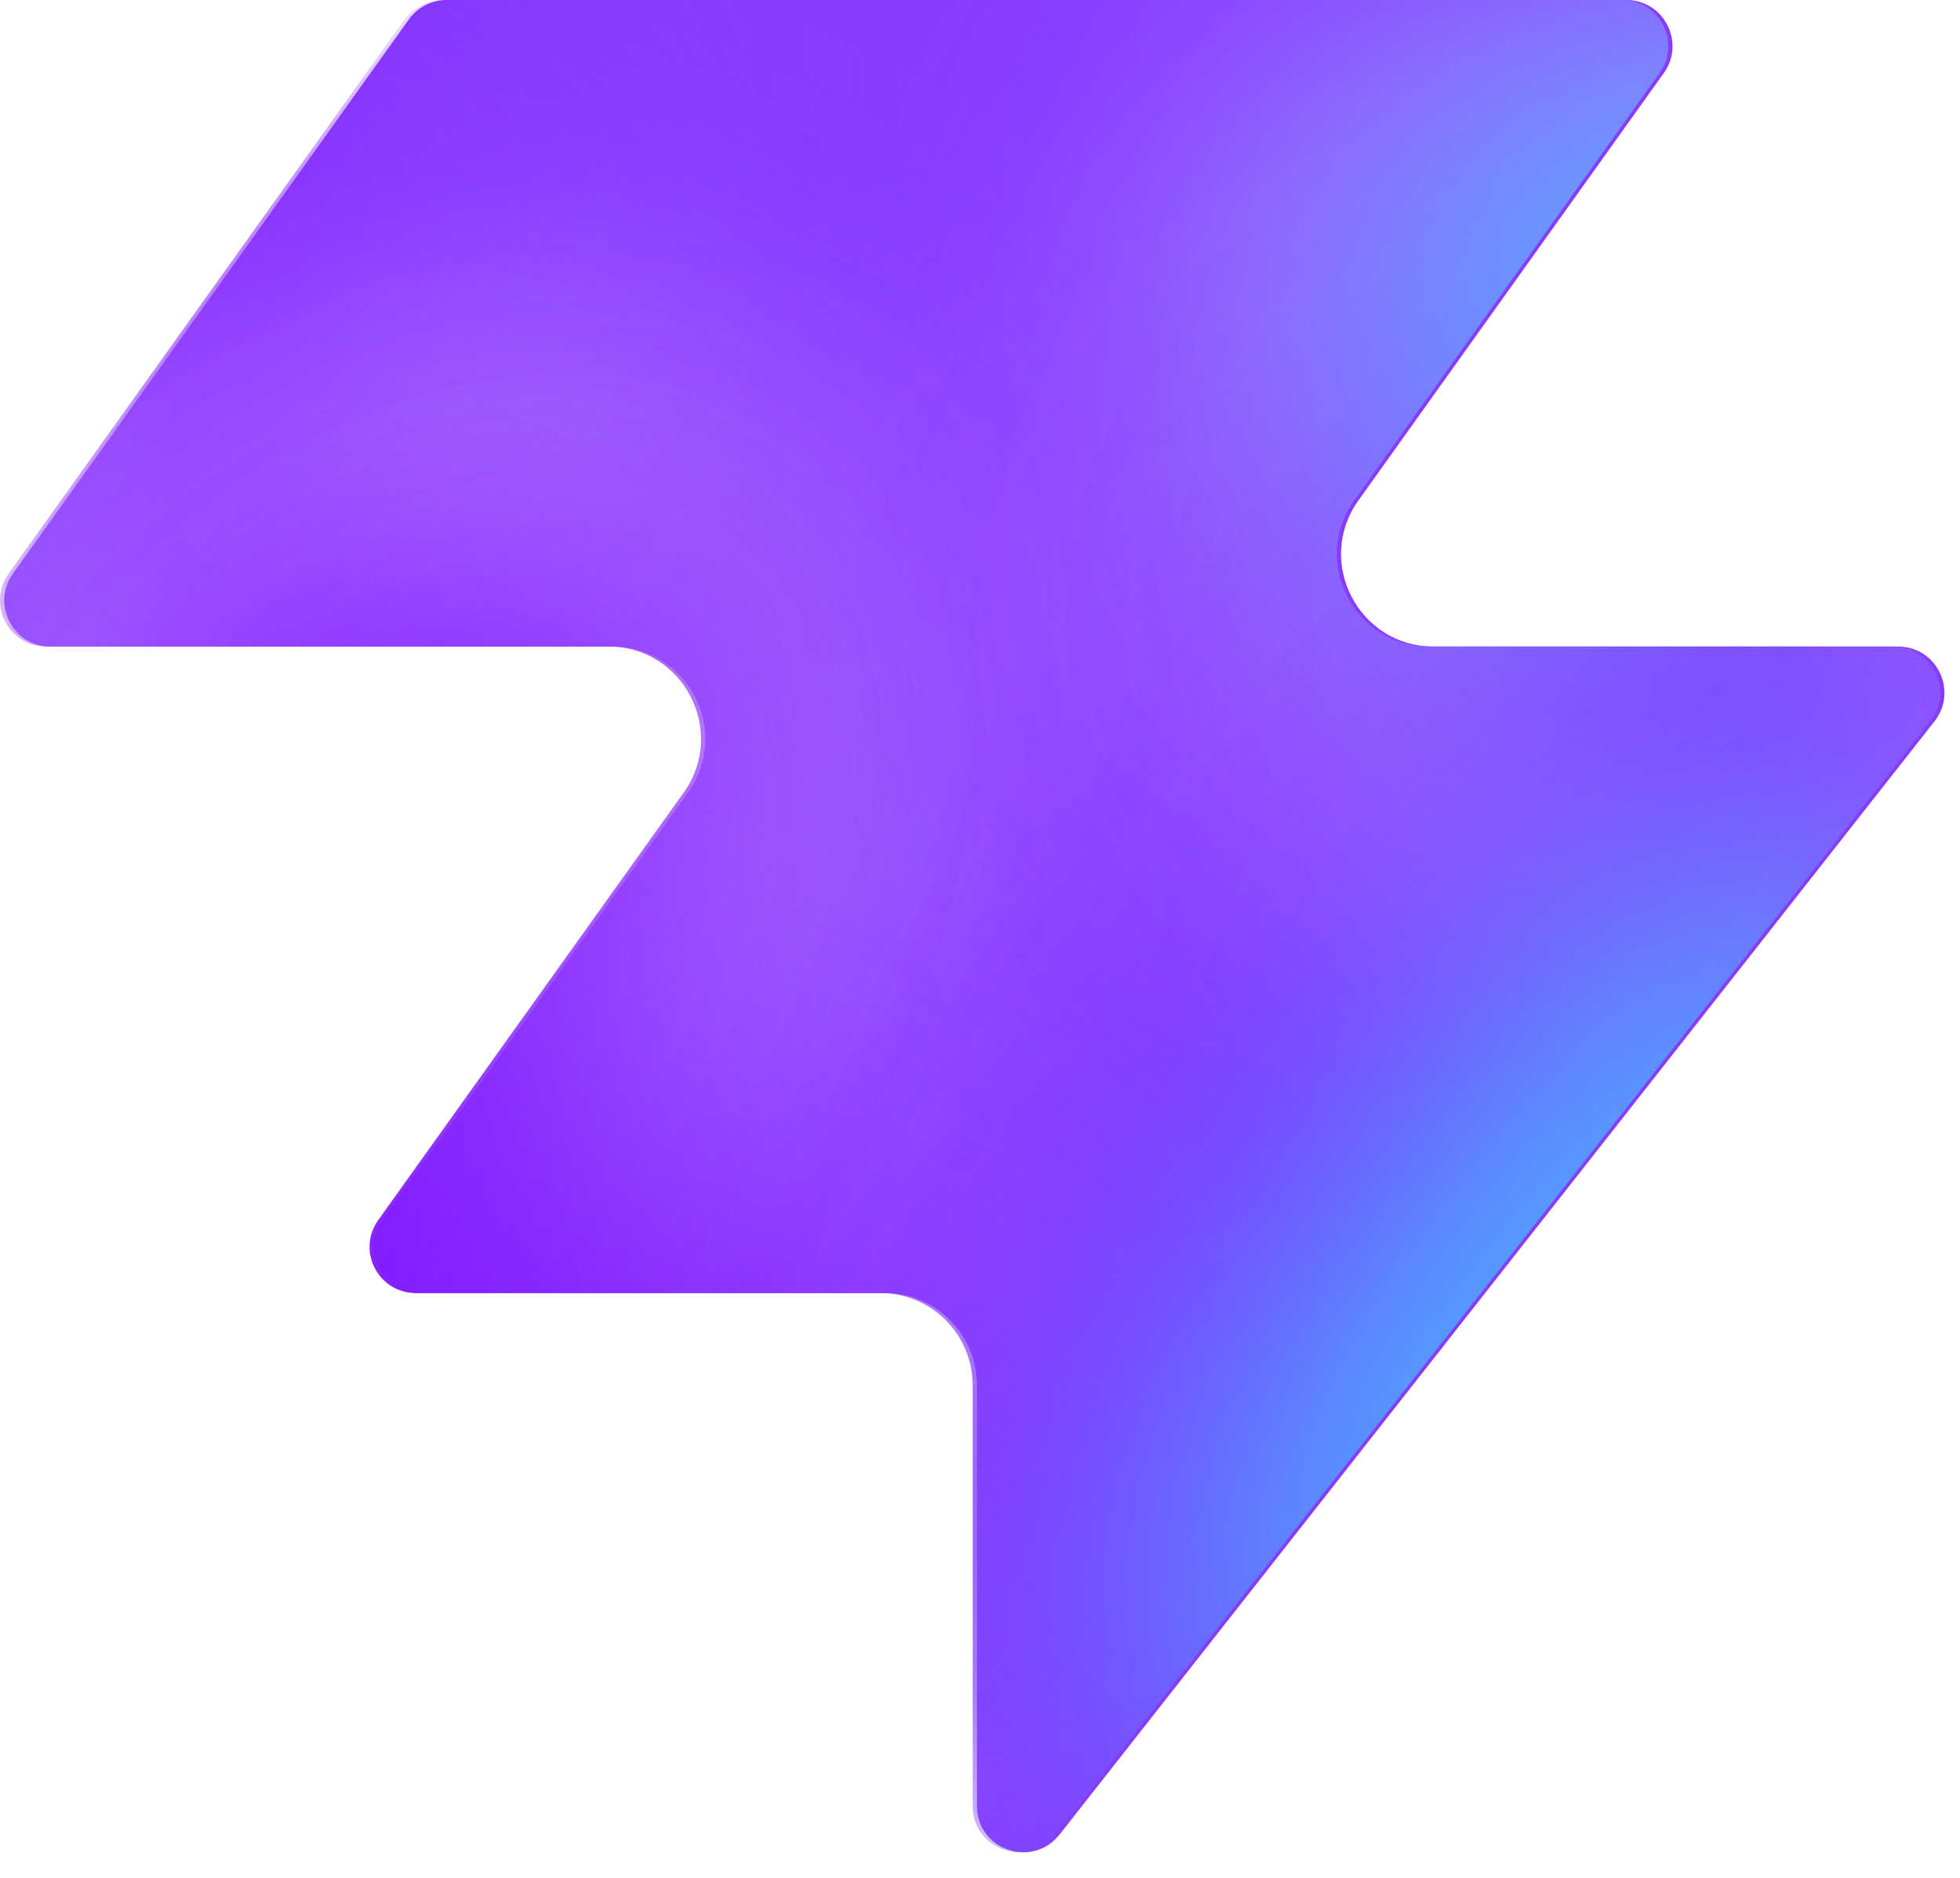
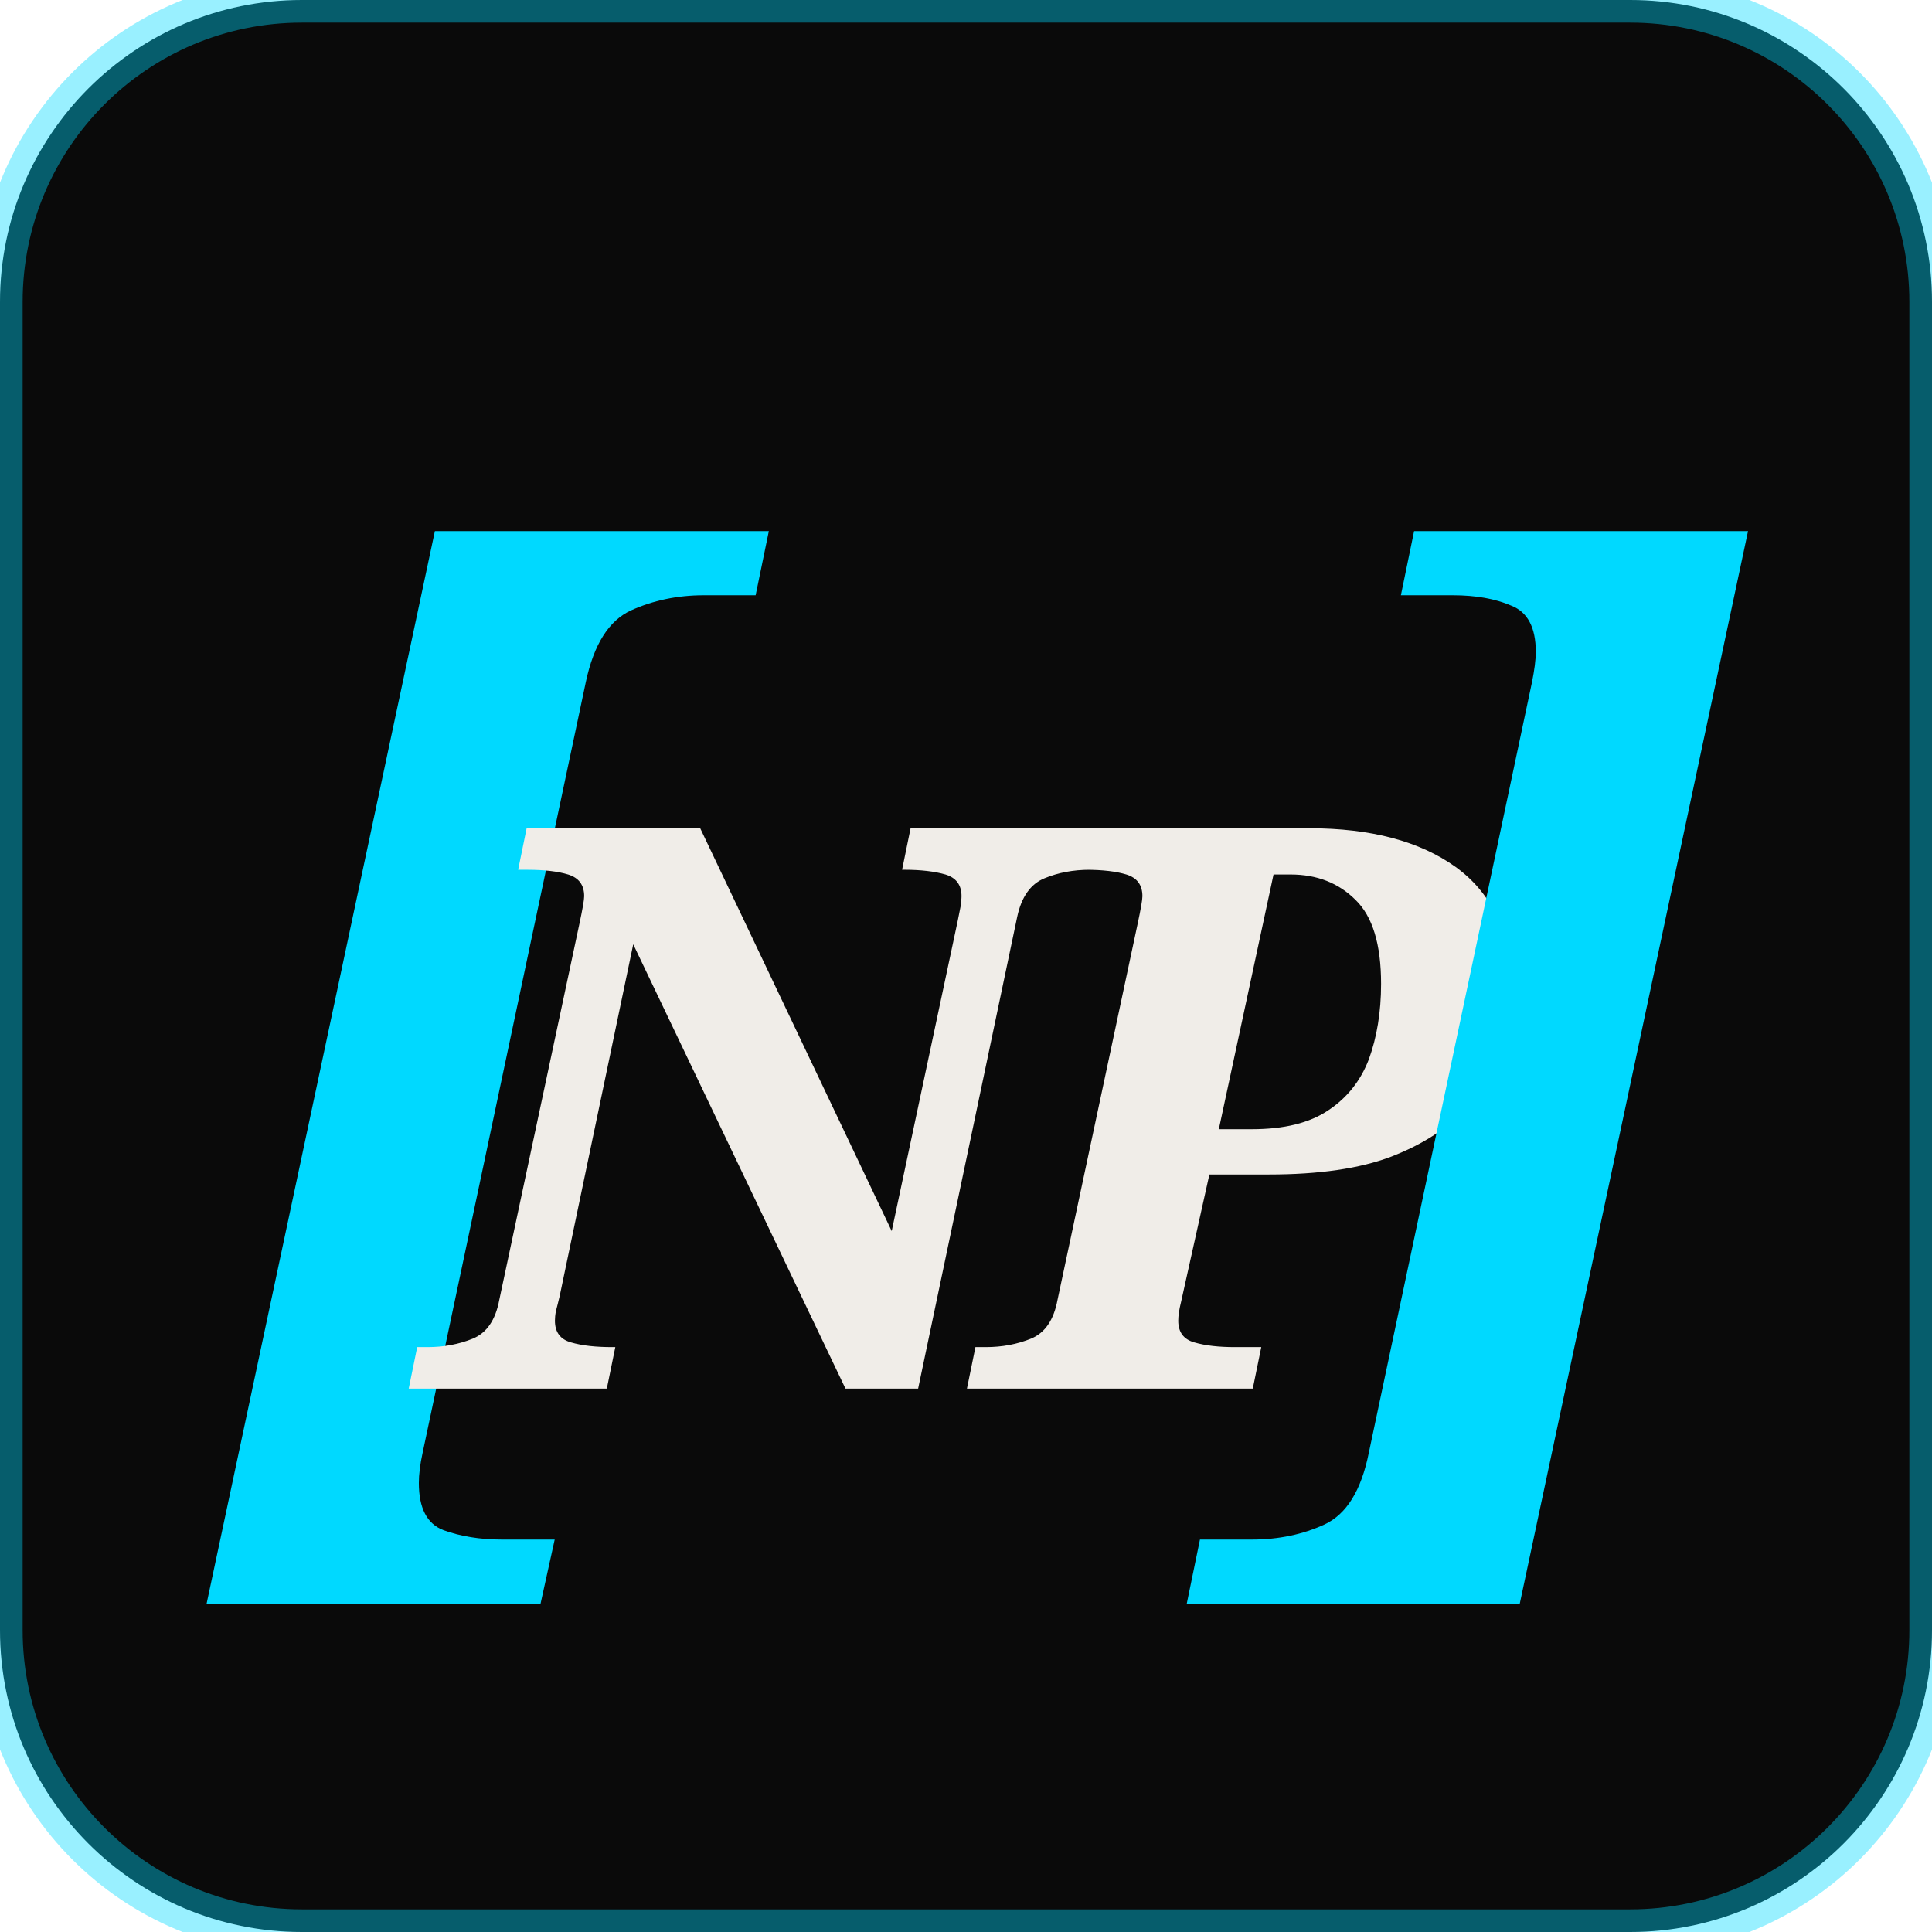
- <svg xmlns="http://www.w3.org/2000/svg" width="48" height="46" fill="none" viewBox="0 0 48 46">
-   <path fill="#863bff" d="M25.946 44.938c-.664.845-2.021.375-2.021-.698V33.937a2.26 2.26 0 0 0-2.262-2.262H10.287c-.92 0-1.456-1.04-.92-1.788l7.48-10.471c1.07-1.497 0-3.578-1.842-3.578H1.237c-.92 0-1.456-1.04-.92-1.788L10.013.474c.214-.297.556-.474.92-.474h28.894c.92 0 1.456 1.04.92 1.788l-7.48 10.471c-1.07 1.498 0 3.579 1.842 3.579h11.377c.943 0 1.473 1.088.89 1.83L25.947 44.94z" style="fill:#863bff;fill:color(display-p3 .525 .23 1);fill-opacity:1" />
-   <mask id="a" width="48" height="46" x="0" y="0" maskUnits="userSpaceOnUse" style="mask-type:alpha">
-     <path fill="#000" d="M25.842 44.938c-.664.844-2.021.375-2.021-.698V33.937a2.26 2.26 0 0 0-2.262-2.262H10.183c-.92 0-1.456-1.04-.92-1.788l7.48-10.471c1.07-1.498 0-3.579-1.842-3.579H1.133c-.92 0-1.456-1.04-.92-1.787L9.91.473c.214-.297.556-.474.92-.474h28.894c.92 0 1.456 1.04.92 1.788l-7.48 10.471c-1.07 1.498 0 3.578 1.842 3.578h11.377c.943 0 1.473 1.088.89 1.832L25.843 44.94z" style="fill:#000;fill-opacity:1" />
-   </mask>
-   <g mask="url(#a)">
-     <g filter="url(#b)">
-       <ellipse cx="5.508" cy="14.704" fill="#ede6ff" rx="5.508" ry="14.704" style="fill:#ede6ff;fill:color(display-p3 .927 .903 1);fill-opacity:1" transform="matrix(.00324 1 1 -.00324 -4.47 31.516)" />
-     </g>
-     <g filter="url(#c)">
-       <ellipse cx="10.399" cy="29.851" fill="#ede6ff" rx="10.399" ry="29.851" style="fill:#ede6ff;fill:color(display-p3 .927 .903 1);fill-opacity:1" transform="matrix(.00324 1 1 -.00324 -39.328 7.883)" />
-     </g>
-     <g filter="url(#d)">
-       <ellipse cx="5.508" cy="30.487" fill="#7e14ff" rx="5.508" ry="30.487" style="fill:#7e14ff;fill:color(display-p3 .492 .077 1);fill-opacity:1" transform="rotate(89.814 -25.913 -14.639)scale(1 -1)" />
-     </g>
-     <g filter="url(#e)">
-       <ellipse cx="5.508" cy="30.599" fill="#7e14ff" rx="5.508" ry="30.599" style="fill:#7e14ff;fill:color(display-p3 .492 .077 1);fill-opacity:1" transform="rotate(89.814 -32.644 -3.334)scale(1 -1)" />
-     </g>
-     <g filter="url(#f)">
-       <ellipse cx="5.508" cy="30.599" fill="#7e14ff" rx="5.508" ry="30.599" style="fill:#7e14ff;fill:color(display-p3 .492 .077 1);fill-opacity:1" transform="matrix(.00324 1 1 -.00324 -34.34 30.47)" />
-     </g>
-     <g filter="url(#g)">
-       <ellipse cx="14.072" cy="22.078" fill="#ede6ff" rx="14.072" ry="22.078" style="fill:#ede6ff;fill:color(display-p3 .927 .903 1);fill-opacity:1" transform="rotate(93.35 24.506 48.493)scale(-1 1)" />
-     </g>
-     <g filter="url(#h)">
-       <ellipse cx="3.47" cy="21.501" fill="#7e14ff" rx="3.47" ry="21.501" style="fill:#7e14ff;fill:color(display-p3 .492 .077 1);fill-opacity:1" transform="rotate(89.009 28.708 47.59)scale(-1 1)" />
-     </g>
-     <g filter="url(#i)">
-       <ellipse cx="3.47" cy="21.501" fill="#7e14ff" rx="3.47" ry="21.501" style="fill:#7e14ff;fill:color(display-p3 .492 .077 1);fill-opacity:1" transform="rotate(89.009 28.708 47.59)scale(-1 1)" />
-     </g>
-     <g filter="url(#j)">
-       <ellipse cx=".387" cy="8.972" fill="#7e14ff" rx="4.407" ry="29.108" style="fill:#7e14ff;fill:color(display-p3 .492 .077 1);fill-opacity:1" transform="rotate(39.51 .387 8.972)" />
-     </g>
-     <g filter="url(#k)">
-       <ellipse cx="47.523" cy="-6.092" fill="#7e14ff" rx="4.407" ry="29.108" style="fill:#7e14ff;fill:color(display-p3 .492 .077 1);fill-opacity:1" transform="rotate(37.892 47.523 -6.092)" />
-     </g>
-     <g filter="url(#l)">
-       <ellipse cx="41.412" cy="6.333" fill="#47bfff" rx="5.971" ry="9.665" style="fill:#47bfff;fill:color(display-p3 .28 .748 1);fill-opacity:1" transform="rotate(37.892 41.412 6.333)" />
-     </g>
-     <g filter="url(#m)">
-       <ellipse cx="-1.879" cy="38.332" fill="#7e14ff" rx="4.407" ry="29.108" style="fill:#7e14ff;fill:color(display-p3 .492 .077 1);fill-opacity:1" transform="rotate(37.892 -1.88 38.332)" />
-     </g>
-     <g filter="url(#n)">
-       <ellipse cx="-1.879" cy="38.332" fill="#7e14ff" rx="4.407" ry="29.108" style="fill:#7e14ff;fill:color(display-p3 .492 .077 1);fill-opacity:1" transform="rotate(37.892 -1.88 38.332)" />
-     </g>
-     <g filter="url(#o)">
-       <ellipse cx="35.651" cy="29.907" fill="#7e14ff" rx="4.407" ry="29.108" style="fill:#7e14ff;fill:color(display-p3 .492 .077 1);fill-opacity:1" transform="rotate(37.892 35.651 29.907)" />
-     </g>
-     <g filter="url(#p)">
-       <ellipse cx="38.418" cy="32.4" fill="#47bfff" rx="5.971" ry="15.297" style="fill:#47bfff;fill:color(display-p3 .28 .748 1);fill-opacity:1" transform="rotate(37.892 38.418 32.4)" />
-     </g>
-   </g>
-   <defs>
-     <filter id="b" width="60.045" height="41.654" x="-19.77" y="16.149" color-interpolation-filters="sRGB" filterUnits="userSpaceOnUse">
-       <feFlood flood-opacity="0" result="BackgroundImageFix" />
-       <feBlend in="SourceGraphic" in2="BackgroundImageFix" result="shape" />
-       <feGaussianBlur result="effect1_foregroundBlur_2002_17158" stdDeviation="7.659" />
-     </filter>
-     <filter id="c" width="90.34" height="51.437" x="-54.613" y="-7.533" color-interpolation-filters="sRGB" filterUnits="userSpaceOnUse">
-       <feFlood flood-opacity="0" result="BackgroundImageFix" />
-       <feBlend in="SourceGraphic" in2="BackgroundImageFix" result="shape" />
-       <feGaussianBlur result="effect1_foregroundBlur_2002_17158" stdDeviation="7.659" />
-     </filter>
-     <filter id="d" width="79.355" height="29.4" x="-49.64" y="2.03" color-interpolation-filters="sRGB" filterUnits="userSpaceOnUse">
-       <feFlood flood-opacity="0" result="BackgroundImageFix" />
-       <feBlend in="SourceGraphic" in2="BackgroundImageFix" result="shape" />
-       <feGaussianBlur result="effect1_foregroundBlur_2002_17158" stdDeviation="4.596" />
-     </filter>
-     <filter id="e" width="79.579" height="29.4" x="-45.045" y="20.029" color-interpolation-filters="sRGB" filterUnits="userSpaceOnUse">
-       <feFlood flood-opacity="0" result="BackgroundImageFix" />
-       <feBlend in="SourceGraphic" in2="BackgroundImageFix" result="shape" />
-       <feGaussianBlur result="effect1_foregroundBlur_2002_17158" stdDeviation="4.596" />
-     </filter>
-     <filter id="f" width="79.579" height="29.4" x="-43.513" y="21.178" color-interpolation-filters="sRGB" filterUnits="userSpaceOnUse">
-       <feFlood flood-opacity="0" result="BackgroundImageFix" />
-       <feBlend in="SourceGraphic" in2="BackgroundImageFix" result="shape" />
-       <feGaussianBlur result="effect1_foregroundBlur_2002_17158" stdDeviation="4.596" />
-     </filter>
-     <filter id="g" width="74.749" height="58.852" x="15.756" y="-17.901" color-interpolation-filters="sRGB" filterUnits="userSpaceOnUse">
-       <feFlood flood-opacity="0" result="BackgroundImageFix" />
-       <feBlend in="SourceGraphic" in2="BackgroundImageFix" result="shape" />
-       <feGaussianBlur result="effect1_foregroundBlur_2002_17158" stdDeviation="7.659" />
-     </filter>
-     <filter id="h" width="61.377" height="25.362" x="23.548" y="2.284" color-interpolation-filters="sRGB" filterUnits="userSpaceOnUse">
-       <feFlood flood-opacity="0" result="BackgroundImageFix" />
-       <feBlend in="SourceGraphic" in2="BackgroundImageFix" result="shape" />
-       <feGaussianBlur result="effect1_foregroundBlur_2002_17158" stdDeviation="4.596" />
-     </filter>
-     <filter id="i" width="61.377" height="25.362" x="23.548" y="2.284" color-interpolation-filters="sRGB" filterUnits="userSpaceOnUse">
-       <feFlood flood-opacity="0" result="BackgroundImageFix" />
-       <feBlend in="SourceGraphic" in2="BackgroundImageFix" result="shape" />
-       <feGaussianBlur result="effect1_foregroundBlur_2002_17158" stdDeviation="4.596" />
-     </filter>
-     <filter id="j" width="56.045" height="63.649" x="-27.636" y="-22.853" color-interpolation-filters="sRGB" filterUnits="userSpaceOnUse">
-       <feFlood flood-opacity="0" result="BackgroundImageFix" />
-       <feBlend in="SourceGraphic" in2="BackgroundImageFix" result="shape" />
-       <feGaussianBlur result="effect1_foregroundBlur_2002_17158" stdDeviation="4.596" />
-     </filter>
-     <filter id="k" width="54.814" height="64.646" x="20.116" y="-38.415" color-interpolation-filters="sRGB" filterUnits="userSpaceOnUse">
-       <feFlood flood-opacity="0" result="BackgroundImageFix" />
-       <feBlend in="SourceGraphic" in2="BackgroundImageFix" result="shape" />
-       <feGaussianBlur result="effect1_foregroundBlur_2002_17158" stdDeviation="4.596" />
-     </filter>
-     <filter id="l" width="33.541" height="35.313" x="24.641" y="-11.323" color-interpolation-filters="sRGB" filterUnits="userSpaceOnUse">
-       <feFlood flood-opacity="0" result="BackgroundImageFix" />
-       <feBlend in="SourceGraphic" in2="BackgroundImageFix" result="shape" />
-       <feGaussianBlur result="effect1_foregroundBlur_2002_17158" stdDeviation="4.596" />
-     </filter>
-     <filter id="m" width="54.814" height="64.646" x="-29.286" y="6.009" color-interpolation-filters="sRGB" filterUnits="userSpaceOnUse">
-       <feFlood flood-opacity="0" result="BackgroundImageFix" />
-       <feBlend in="SourceGraphic" in2="BackgroundImageFix" result="shape" />
-       <feGaussianBlur result="effect1_foregroundBlur_2002_17158" stdDeviation="4.596" />
-     </filter>
-     <filter id="n" width="54.814" height="64.646" x="-29.286" y="6.009" color-interpolation-filters="sRGB" filterUnits="userSpaceOnUse">
-       <feFlood flood-opacity="0" result="BackgroundImageFix" />
-       <feBlend in="SourceGraphic" in2="BackgroundImageFix" result="shape" />
-       <feGaussianBlur result="effect1_foregroundBlur_2002_17158" stdDeviation="4.596" />
-     </filter>
-     <filter id="o" width="54.814" height="64.646" x="8.244" y="-2.416" color-interpolation-filters="sRGB" filterUnits="userSpaceOnUse">
-       <feFlood flood-opacity="0" result="BackgroundImageFix" />
-       <feBlend in="SourceGraphic" in2="BackgroundImageFix" result="shape" />
-       <feGaussianBlur result="effect1_foregroundBlur_2002_17158" stdDeviation="4.596" />
-     </filter>
-     <filter id="p" width="39.409" height="43.623" x="18.713" y="10.588" color-interpolation-filters="sRGB" filterUnits="userSpaceOnUse">
-       <feFlood flood-opacity="0" result="BackgroundImageFix" />
-       <feBlend in="SourceGraphic" in2="BackgroundImageFix" result="shape" />
-       <feGaussianBlur result="effect1_foregroundBlur_2002_17158" stdDeviation="4.596" />
-     </filter>
-   </defs>
+ <svg xmlns="http://www.w3.org/2000/svg" viewBox="0 0 32 32">
+   <rect width="32" height="32" rx="5" fill="#0a0a0a" />
+   <rect width="32" height="32" rx="5" fill="none" stroke="#00d9ff" stroke-width="0.75" opacity="0.4" />
+   <text x="3" y="24" font-family="Georgia,serif" font-size="20" font-weight="700" font-style="italic" fill="#00d9ff">[</text>
+   <text x="16" y="23" text-anchor="middle" font-family="Georgia,serif" font-size="13" font-weight="900" font-style="italic" fill="#f0ede8" letter-spacing="-1">NP</text>
+   <text x="29" y="24" text-anchor="end" font-family="Georgia,serif" font-size="20" font-weight="700" font-style="italic" fill="#00d9ff">]</text>
</svg>
